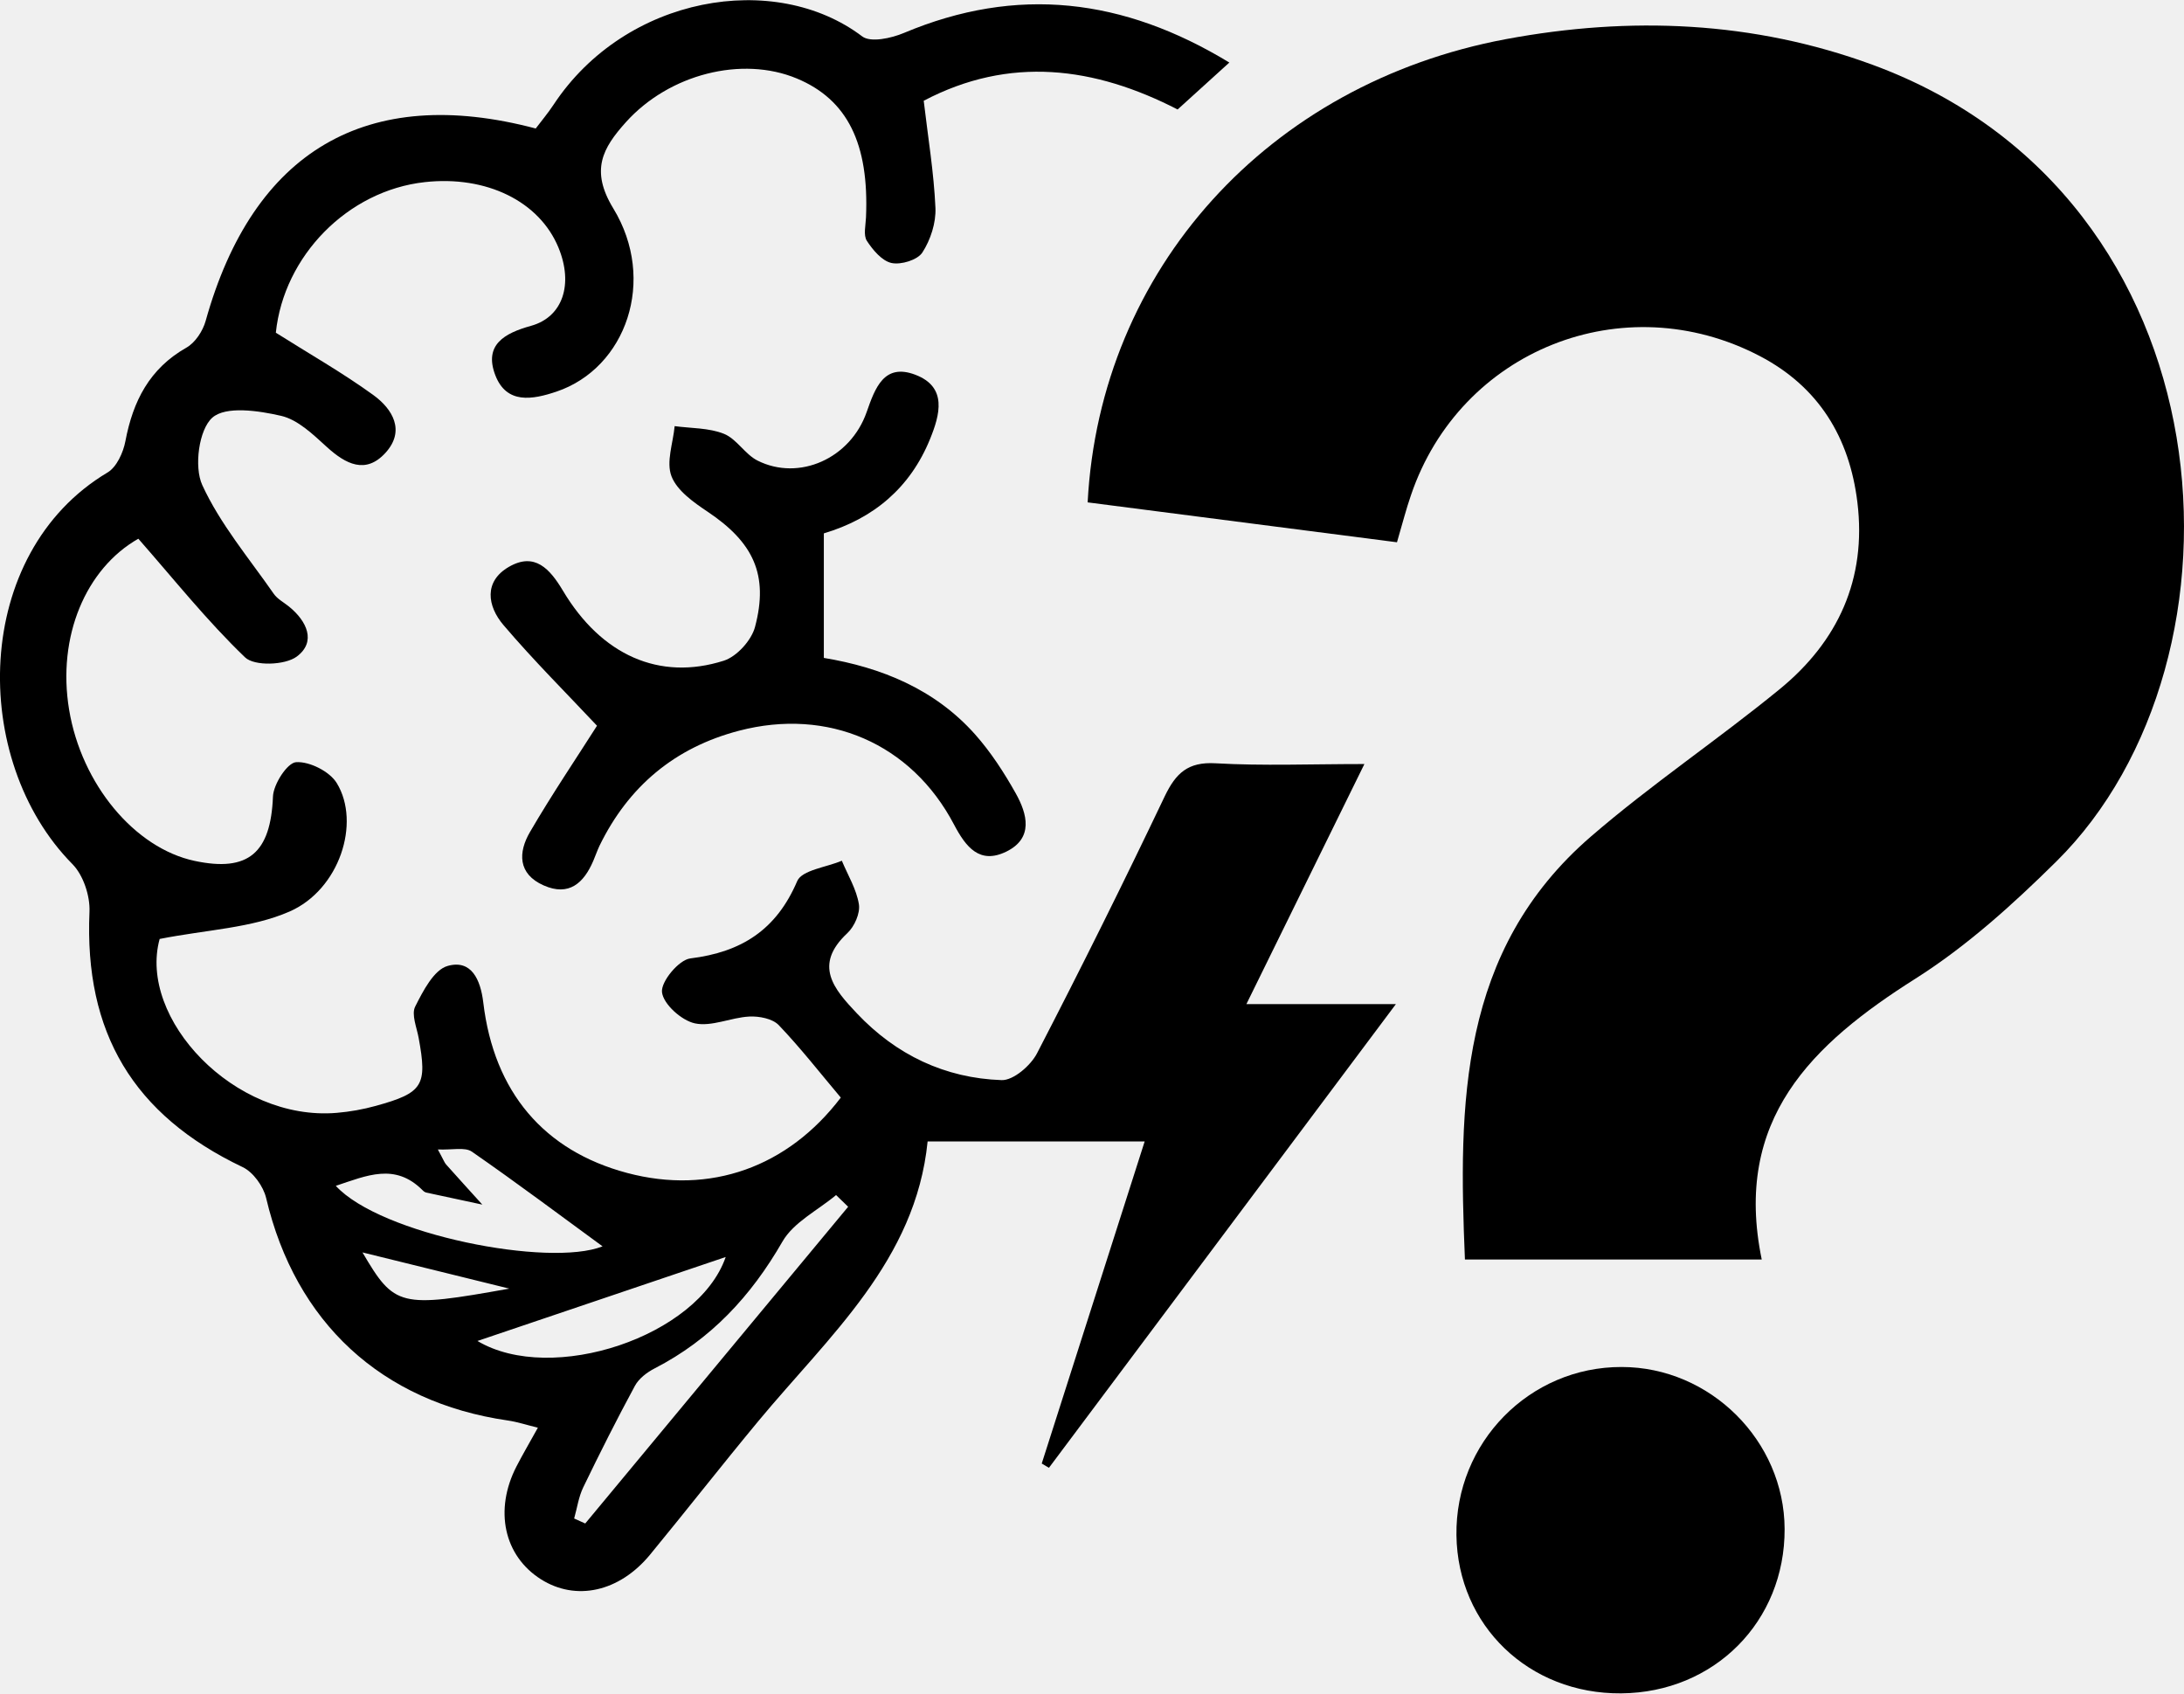
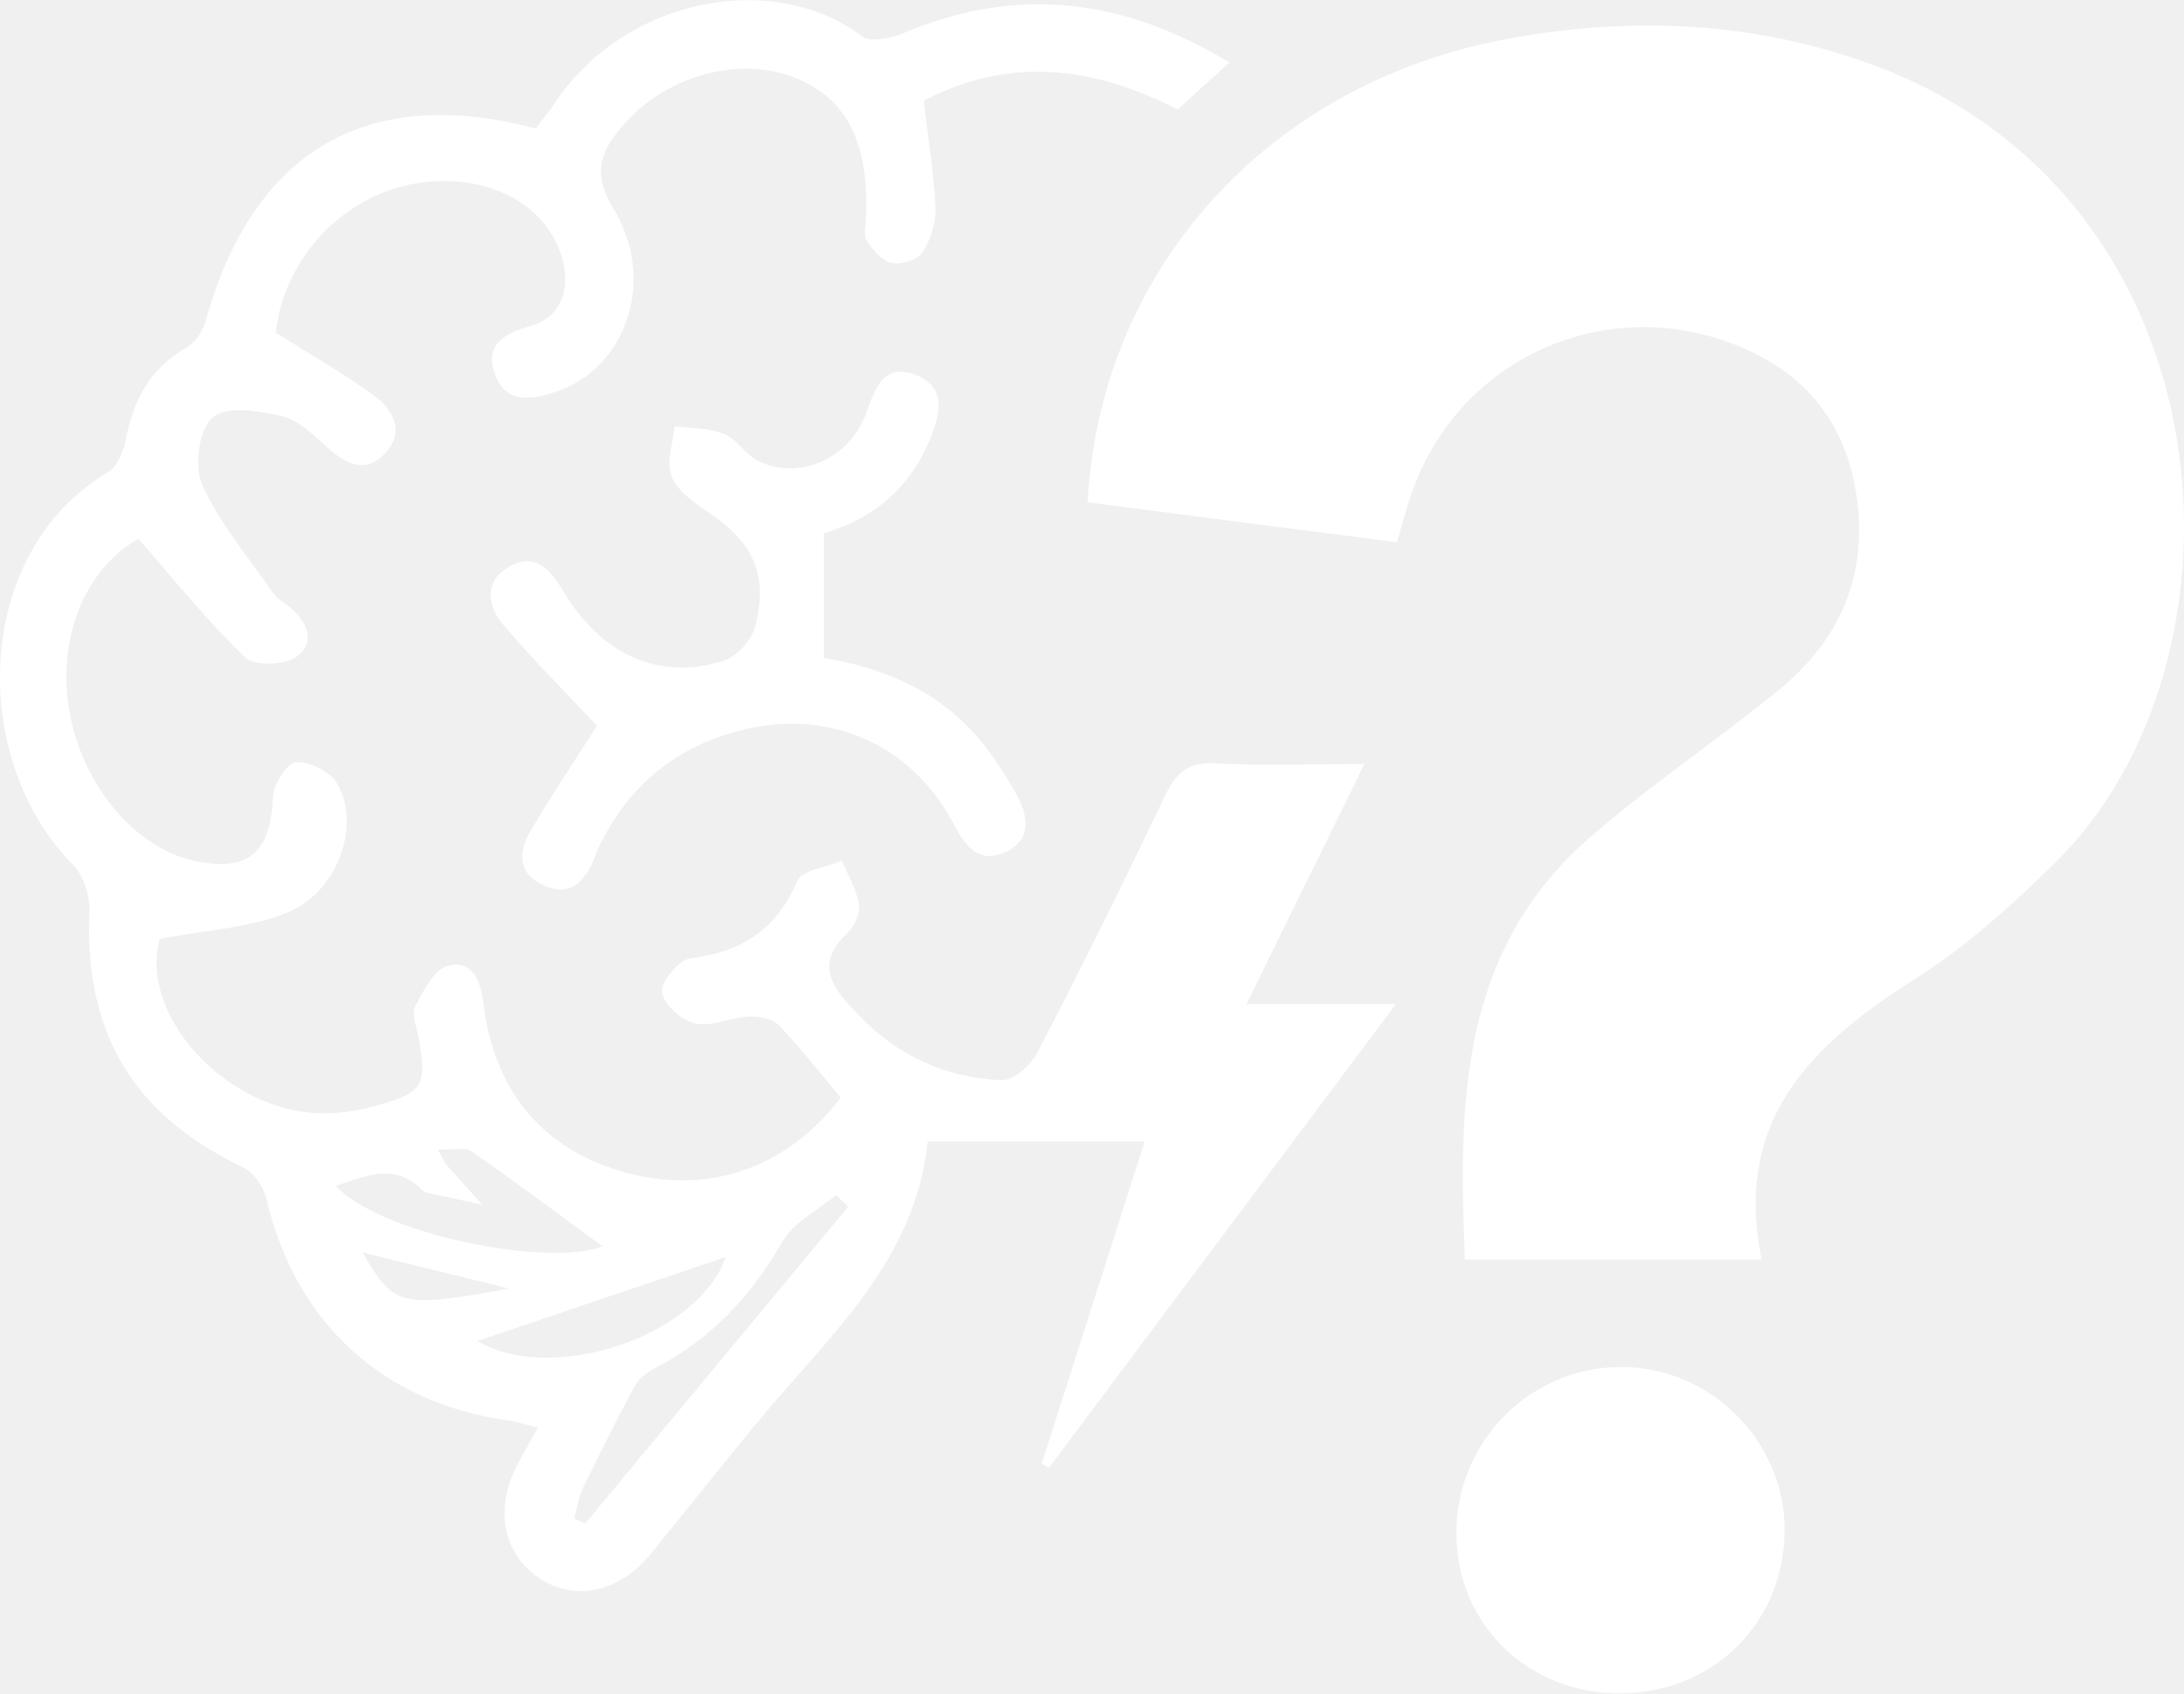
<svg xmlns="http://www.w3.org/2000/svg" id="Layer_1" data-name="Layer 1" viewBox="0 0 985.35 763.93">
+   <style>
+         path { fill: white; }
+     </style>
  <path d="M3904.39,4823.69l-139.56-18c5.56-105.17,81.58-189,188.82-209,55.85-10.4,111.44-8.19,165.17,11.54,163.16,59.9,175.28,268.34,83,359.52-19.54,19.32-40.42,38.19-63.51,52.81-46.68,29.53-82.39,63.53-69.35,126.72H3935.05c-2.93-69.89-2.81-139.34,56.88-190.87,27.21-23.5,57.28-43.66,85.13-66.45,26.32-21.54,39.27-49.66,35.06-84.26-3.57-29.3-17.43-52.08-44-66-61.51-32.15-135.21-2.72-157.42,62.75C3908.54,4808.68,3906.92,4815.05,3904.39,4823.69Z" transform="translate(-3274.12 -4579.05)" />
  <path d="M3744.12,5239.31,3790.56,5094h-97.93c-5.37,53.79-44.49,87.72-76.4,126.21-16.48,19.87-32.38,40.22-48.78,60.16-13.91,16.91-33.5,21.16-49.31,11.14-16.65-10.55-21.15-31.18-11-50.89,2.74-5.32,5.78-10.49,9.65-17.47-5.08-1.24-9.28-2.64-13.59-3.26-57-8.24-95.8-44.29-109-100.33-1.25-5.32-5.87-11.76-10.66-14-49.29-23.51-71.44-60.61-69.05-115.14.32-7.17-2.78-16.57-7.72-21.56-46.4-47-45.31-140.2,15.87-176.65,4.12-2.45,7.09-9,8.06-14.15,3.41-18,10.83-32.7,27.5-42.16,4-2.25,7.43-7.51,8.7-12.06,21.4-76.67,72.64-107,148.92-86.82,2.51-3.33,5.51-6.89,8.06-10.75,32.49-49.2,99.88-60.61,139.25-30.79,3.79,2.87,13.12.83,18.77-1.55,51-21.45,99.05-15.73,146.86,13.34l-23.34,21.17c-37.46-19.28-75.72-24.34-114.55-3.93,1.95,16.62,4.59,32.43,5.29,48.32.3,6.72-2.21,14.47-5.9,20.14-2.2,3.38-9.61,5.64-13.9,4.73s-8.46-5.87-11.14-10c-1.64-2.56-.54-7-.39-10.57,1.45-33.31-8.4-53.15-31.18-62.66-24.74-10.33-57.68-2-77.18,19.74-10.42,11.61-16.16,21.62-5.64,38.88,19.72,32.35,5.79,72-25.63,82.63-10.86,3.66-22.6,5.8-27.65-7.5-5.15-13.59,4.11-18.83,16.14-22.17,14.45-4,19.16-18.86,12.4-35.28-8.6-20.89-32.52-32.62-60.28-29.56-34.89,3.83-63.65,33.36-67.24,67.94,15,9.48,30,18,43.92,28.07,8.76,6.34,14.65,16.15,5.52,26.15-8.92,9.76-17.92,5.08-26.48-2.71-6.14-5.59-13-12.25-20.55-14-10.18-2.35-25-4.55-31.07.82s-8.32,22.16-4.53,30.41c8.07,17.58,21.05,32.94,32.25,49.05,1.65,2.37,4.55,3.87,6.88,5.76,8.12,6.59,12.42,15.93,3.48,22.57-5.28,3.92-19.1,4.38-23.29.36-17.14-16.44-32.05-35.19-48.17-53.54-23.62,13.43-36.74,44.06-31.22,77.19,5.59,33.57,29.54,62.4,56.63,68.16,24.33,5.18,34.32-3.7,35.33-29,.22-5.64,6.48-15.29,10.45-15.54,6.06-.39,15.16,4.19,18.36,9.47,10.9,17.9,1.18,48.07-21.32,57.91-17.15,7.51-37.3,8.17-58.61,12.37-9.86,35.77,33.59,82.34,79.85,78.46a96.59,96.59,0,0,0,17.7-3.16c21.35-5.89,23.26-9.2,19.29-30.72-.87-4.71-3.33-10.51-1.56-14.05,3.53-7,8.44-16.63,14.68-18.36,10.68-3,14.82,6.18,16.05,16.49,4.81,40.43,27.41,66.93,64.91,76.91s72.51-2.61,96.39-34c-9.33-11.07-18.15-22.4-28-32.7-2.81-2.93-8.83-4.08-13.27-3.86-8.29.42-17,4.71-24.58,3.07-6-1.3-14.22-8.66-14.82-14.07-.53-4.78,7.6-14.59,12.77-15.22,23.09-2.85,38.84-12.87,48.23-34.88,2.14-5,13.19-6.23,20.14-9.2,2.72,6.53,6.62,12.88,7.7,19.67.64,4-2,10-5.21,13-15.48,14.44-6.05,25.24,4.31,36.2,17.74,18.75,39.72,29.23,65.27,30.11,5.31.19,13.15-6.57,16-12.11q29.78-57.52,57.64-116c5-10.37,10.43-15.55,22.89-14.83,21.41,1.22,42.94.34,67.16.34l-53.23,108.3h67.45l-156.54,209.2Zm-87.34-115.84-5.45-5.28c-8.24,6.9-19.17,12.25-24.2,21-14.16,24.63-32.35,44.18-57.65,57.2-3.44,1.77-7.11,4.55-8.89,7.84-8.16,15.07-15.87,30.39-23.33,45.82-2.09,4.34-2.77,9.35-4.1,14.06l5,2.25Zm-185.12-25.85c2.65,4.85,3,6,3.75,6.8,5.4,6.06,10.87,12.06,16.32,18.08-8.49-1.82-17-3.62-25.48-5.47a3.48,3.48,0,0,1-1.46-1c-12.45-12.51-25.22-6.61-39.17-2,20.15,22,96.28,36.88,120.36,27.3-18.22-13.32-38.35-28.42-59-42.74C3483.8,5096.44,3478.13,5097.92,3471.66,5097.62Zm17.87,86.4c33.56,20,99.64-2.08,112-37.88Zm14.38-23.62-66.25-16.33C3452.11,5168.68,3454.48,5169.25,3503.91,5160.4Z" transform="translate(-3274.12 -4579.05)" />
  <path d="M3645.81,4819.68v56.18c25.77,4.27,50,14,68.27,34.54,7.1,8,13.05,17.19,18.29,26.52s8.14,20.29-4.25,26.34c-12,5.85-18.2-2-23.57-12.2-19.24-36.64-56.9-52.84-97-42.35-29,7.58-49.91,25.11-63,52-1,2.15-1.79,4.44-2.73,6.64-4.3,10.1-11,16.2-22.41,11.15-11.77-5.19-11.5-15-6.18-24.1,9.86-16.92,20.85-33.17,30.24-47.94-13.63-14.53-28.59-29.42-42.22-45.44-7.24-8.51-9-19.67,2.56-26.29s18.37.89,24.3,10.83c17.35,29.08,43.53,40.78,72.54,31.57,5.86-1.86,12.49-9.16,14.1-15.2,6.29-23.63-.79-38.24-21.34-52-6.35-4.25-13.83-9.52-16.33-16s.72-15,1.42-22.63c7.47,1,15.45.74,22.24,3.46,5.74,2.3,9.5,9.25,15.17,12.09,18.7,9.38,41.87-.9,49.21-21.88,3.85-11,7.88-22.19,21.95-16.86,14.59,5.54,11.12,18.06,6.64,29.05C3684.75,4799.14,3668.24,4813,3645.81,4819.68Z" transform="translate(-3274.12 -4579.05)" />
  <path d="M4005.54,5343c-41.58.34-73.76-30.54-74.32-71.31-.57-41.83,32.92-76,74.49-75.93,40,0,73.43,33.26,73.57,73.07C4079.43,5310.59,4047.57,5342.63,4005.54,5343Z" transform="translate(-3274.12 -4579.05)" />
</svg>
